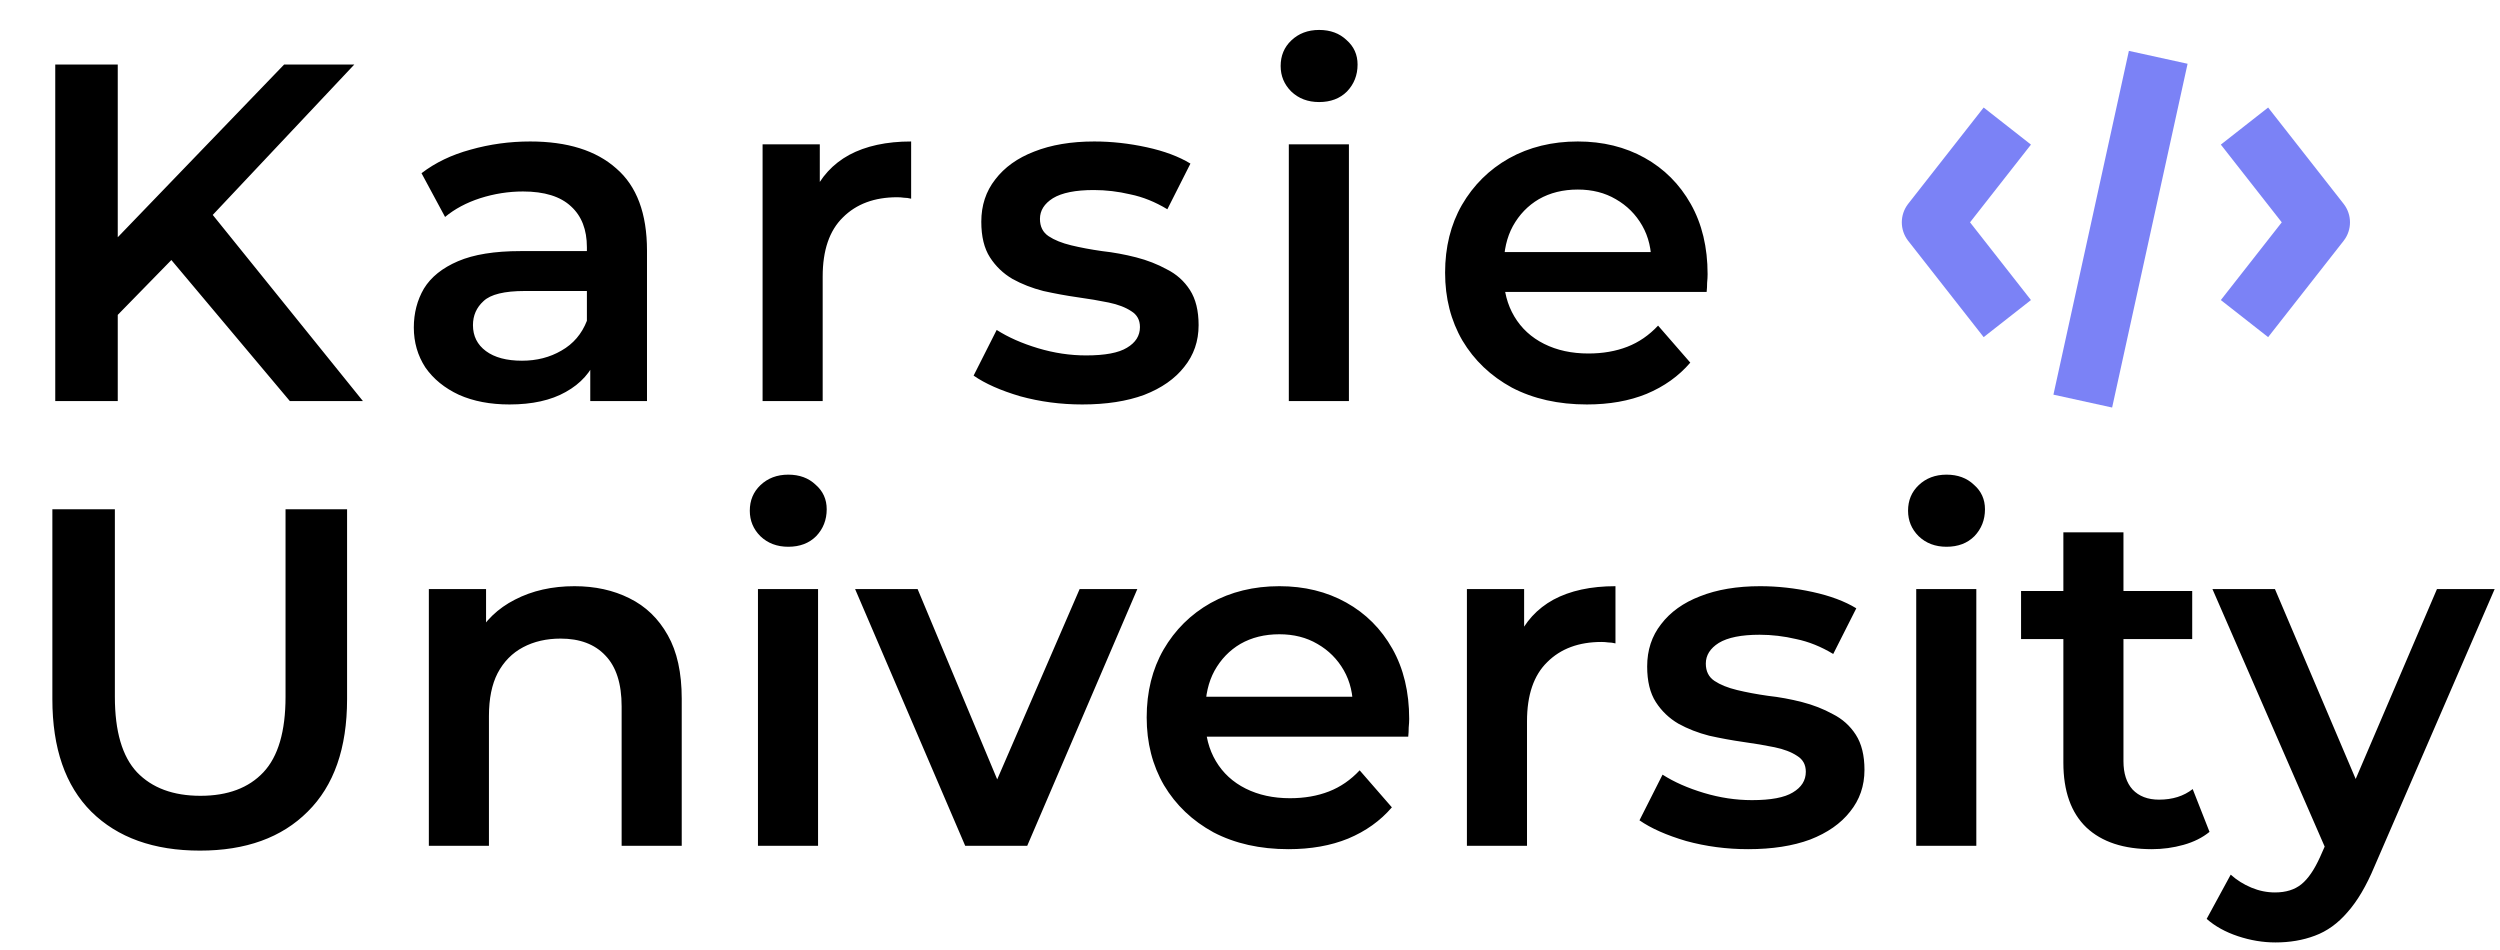
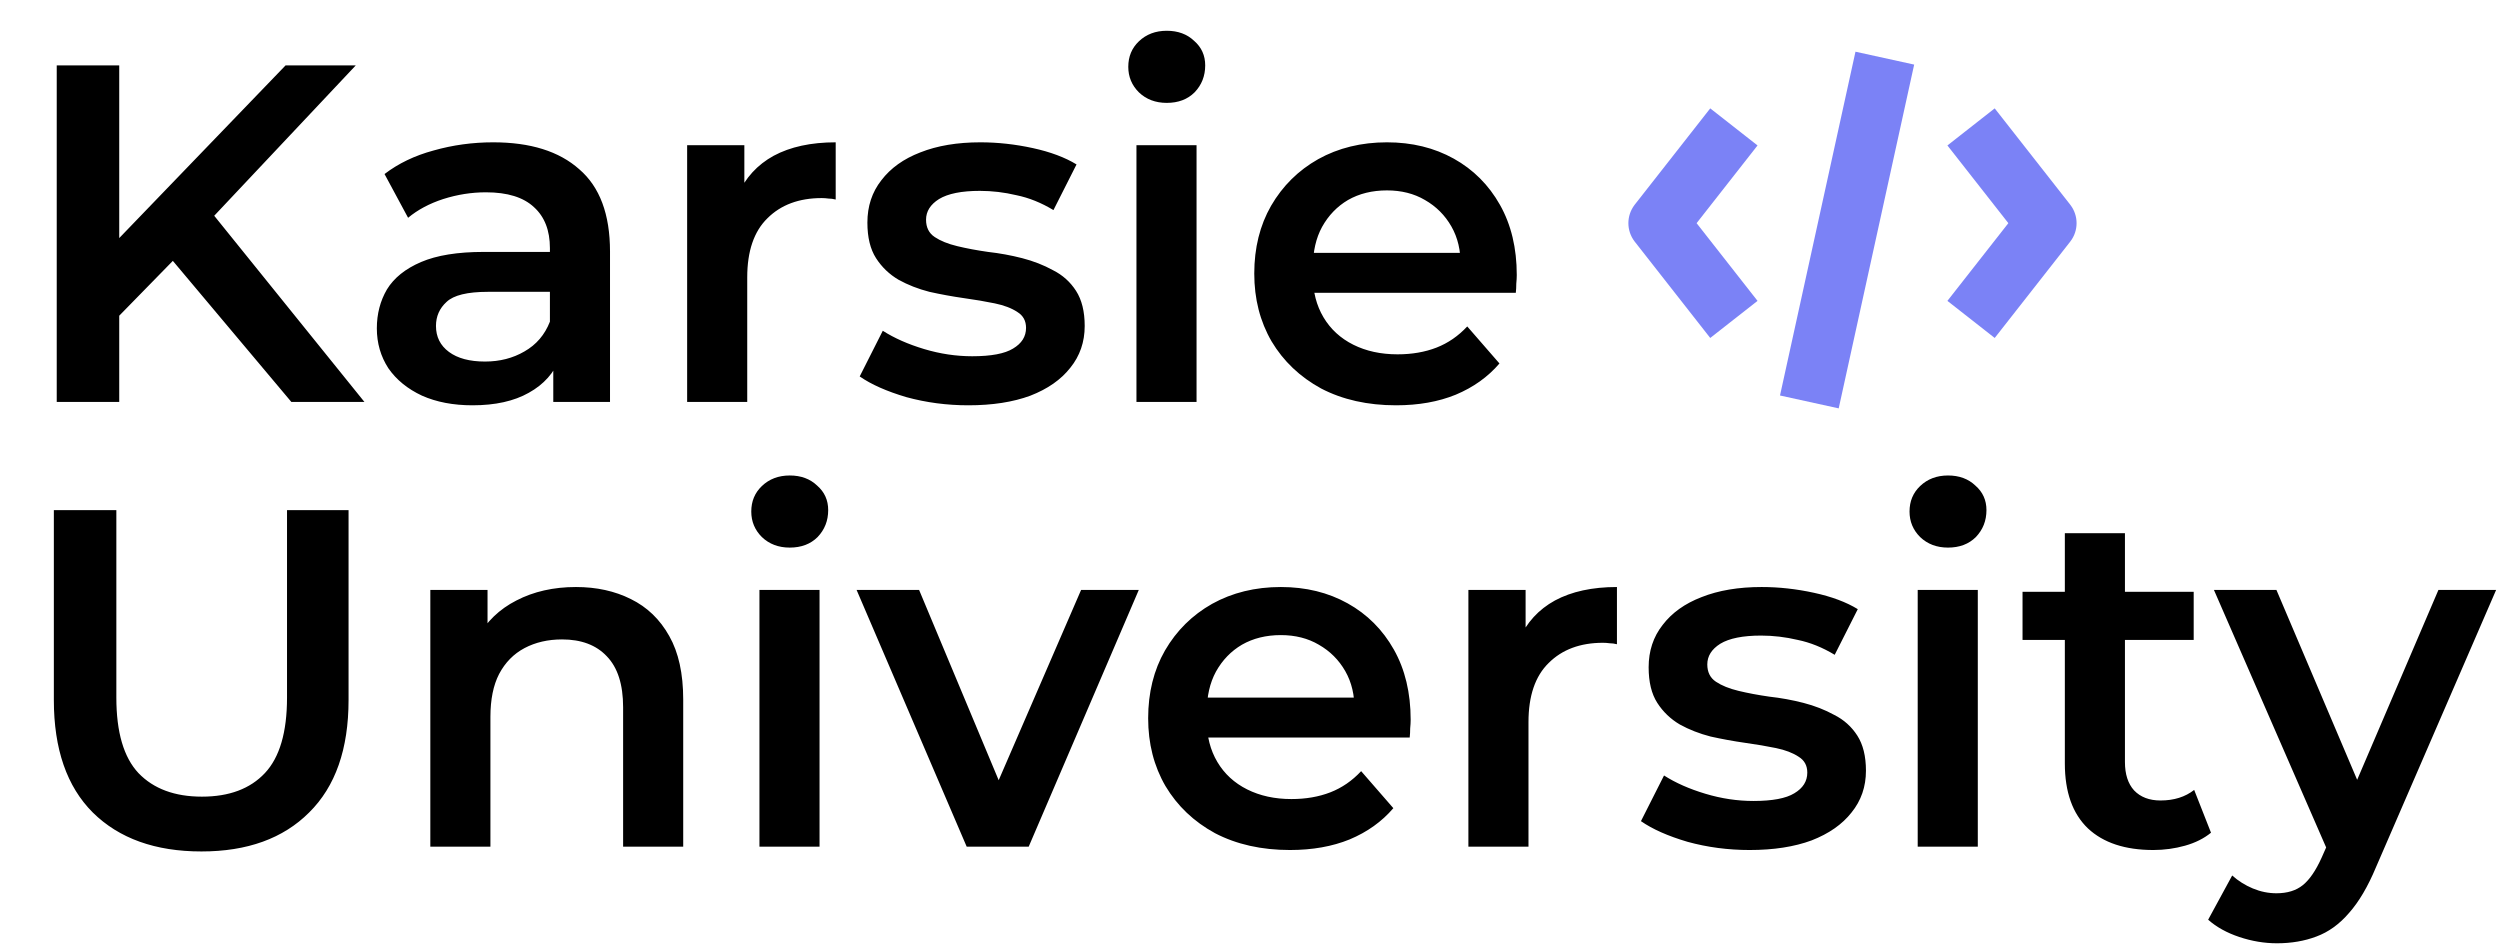
<svg xmlns="http://www.w3.org/2000/svg" width="208" height="79" viewBox="0 0 208 79" fill="none">
-   <path d="M9.237 26.771L8.957 20.611L23.637 5.371H29.477L17.277 18.331L14.397 21.491L9.237 26.771ZM4.597 33.371V5.371H9.797V33.371H4.597ZM24.117 33.371L13.397 20.611L16.837 16.811L30.197 33.371H24.117ZM49.11 33.371V29.051L48.83 28.131V20.571C48.83 19.105 48.39 17.971 47.51 17.171C46.63 16.345 45.297 15.931 43.51 15.931C42.31 15.931 41.123 16.118 39.95 16.491C38.803 16.864 37.83 17.384 37.03 18.051L35.07 14.411C36.217 13.531 37.577 12.878 39.15 12.451C40.75 11.998 42.403 11.771 44.11 11.771C47.203 11.771 49.59 12.518 51.27 14.011C52.977 15.478 53.83 17.758 53.83 20.851V33.371H49.11ZM42.39 33.651C40.79 33.651 39.39 33.385 38.19 32.851C36.99 32.291 36.057 31.531 35.39 30.571C34.75 29.584 34.43 28.478 34.43 27.251C34.43 26.051 34.71 24.971 35.27 24.011C35.857 23.051 36.803 22.291 38.11 21.731C39.417 21.171 41.15 20.891 43.31 20.891H49.51V24.211H43.67C41.963 24.211 40.817 24.491 40.23 25.051C39.643 25.584 39.35 26.251 39.35 27.051C39.35 27.958 39.71 28.678 40.43 29.211C41.15 29.744 42.15 30.011 43.43 30.011C44.657 30.011 45.75 29.731 46.71 29.171C47.697 28.611 48.403 27.785 48.83 26.691L49.67 29.691C49.19 30.945 48.323 31.918 47.07 32.611C45.843 33.304 44.283 33.651 42.39 33.651ZM63.447 33.371V12.011H68.207V17.891L67.647 16.171C68.287 14.731 69.287 13.638 70.647 12.891C72.034 12.145 73.754 11.771 75.807 11.771V16.531C75.594 16.478 75.394 16.451 75.207 16.451C75.02 16.424 74.834 16.411 74.647 16.411C72.754 16.411 71.247 16.971 70.127 18.091C69.007 19.184 68.447 20.825 68.447 23.011V33.371H63.447ZM90.044 33.651C88.257 33.651 86.537 33.425 84.884 32.971C83.257 32.491 81.964 31.918 81.004 31.251L82.924 27.451C83.884 28.064 85.03 28.571 86.364 28.971C87.697 29.371 89.03 29.571 90.364 29.571C91.937 29.571 93.07 29.358 93.764 28.931C94.484 28.505 94.844 27.931 94.844 27.211C94.844 26.625 94.604 26.184 94.124 25.891C93.644 25.571 93.017 25.331 92.244 25.171C91.47 25.011 90.604 24.864 89.644 24.731C88.71 24.598 87.764 24.424 86.804 24.211C85.87 23.971 85.017 23.638 84.244 23.211C83.47 22.758 82.844 22.158 82.364 21.411C81.884 20.665 81.644 19.678 81.644 18.451C81.644 17.091 82.03 15.918 82.804 14.931C83.577 13.918 84.657 13.145 86.044 12.611C87.457 12.051 89.124 11.771 91.044 11.771C92.484 11.771 93.937 11.931 95.404 12.251C96.87 12.571 98.084 13.024 99.044 13.611L97.124 17.411C96.11 16.798 95.084 16.384 94.044 16.171C93.03 15.931 92.017 15.811 91.004 15.811C89.484 15.811 88.35 16.038 87.604 16.491C86.884 16.945 86.524 17.518 86.524 18.211C86.524 18.851 86.764 19.331 87.244 19.651C87.724 19.971 88.35 20.224 89.124 20.411C89.897 20.598 90.75 20.758 91.684 20.891C92.644 20.998 93.59 21.171 94.524 21.411C95.457 21.651 96.31 21.985 97.084 22.411C97.884 22.811 98.524 23.384 99.004 24.131C99.484 24.878 99.724 25.851 99.724 27.051C99.724 28.384 99.324 29.544 98.524 30.531C97.75 31.518 96.644 32.291 95.204 32.851C93.764 33.385 92.044 33.651 90.044 33.651ZM107.23 33.371V12.011H112.23V33.371H107.23ZM109.75 8.491C108.816 8.491 108.043 8.198 107.43 7.611C106.843 7.025 106.55 6.318 106.55 5.491C106.55 4.638 106.843 3.931 107.43 3.371C108.043 2.785 108.816 2.491 109.75 2.491C110.683 2.491 111.443 2.771 112.03 3.331C112.643 3.865 112.95 4.545 112.95 5.371C112.95 6.251 112.656 6.998 112.07 7.611C111.483 8.198 110.71 8.491 109.75 8.491ZM132.032 33.651C129.659 33.651 127.579 33.184 125.792 32.251C124.032 31.291 122.659 29.985 121.672 28.331C120.712 26.678 120.232 24.798 120.232 22.691C120.232 20.558 120.699 18.678 121.632 17.051C122.592 15.398 123.899 14.104 125.552 13.171C127.232 12.238 129.139 11.771 131.272 11.771C133.352 11.771 135.205 12.225 136.832 13.131C138.459 14.038 139.739 15.318 140.672 16.971C141.605 18.625 142.072 20.571 142.072 22.811C142.072 23.024 142.059 23.265 142.032 23.531C142.032 23.798 142.019 24.051 141.992 24.291H124.192V20.971H139.352L137.392 22.011C137.419 20.785 137.165 19.704 136.632 18.771C136.099 17.838 135.365 17.105 134.432 16.571C133.525 16.038 132.472 15.771 131.272 15.771C130.045 15.771 128.965 16.038 128.032 16.571C127.125 17.105 126.405 17.851 125.872 18.811C125.365 19.744 125.112 20.851 125.112 22.131V22.931C125.112 24.211 125.405 25.345 125.992 26.331C126.579 27.318 127.405 28.078 128.472 28.611C129.539 29.145 130.765 29.411 132.152 29.411C133.352 29.411 134.432 29.224 135.392 28.851C136.352 28.478 137.205 27.891 137.952 27.091L140.632 30.171C139.672 31.291 138.459 32.158 136.992 32.771C135.552 33.358 133.899 33.651 132.032 33.651ZM16.637 70.771C12.797 70.771 9.784 69.691 7.597 67.531C5.437 65.371 4.357 62.251 4.357 58.171V42.371H9.557V57.971C9.557 60.851 10.171 62.944 11.397 64.251C12.65 65.558 14.411 66.211 16.677 66.211C18.944 66.211 20.691 65.558 21.917 64.251C23.144 62.944 23.757 60.851 23.757 57.971V42.371H28.877V58.171C28.877 62.251 27.784 65.371 25.597 67.531C23.437 69.691 20.451 70.771 16.637 70.771ZM47.8 48.771C49.506 48.771 51.026 49.105 52.36 49.771C53.72 50.438 54.786 51.465 55.56 52.851C56.333 54.211 56.72 55.971 56.72 58.131V70.371H51.72V58.771C51.72 56.878 51.266 55.465 50.36 54.531C49.48 53.598 48.24 53.131 46.64 53.131C45.466 53.131 44.426 53.371 43.52 53.851C42.613 54.331 41.906 55.051 41.4 56.011C40.92 56.944 40.68 58.131 40.68 59.571V70.371H35.68V49.011H40.44V54.771L39.6 53.011C40.346 51.651 41.426 50.611 42.84 49.891C44.28 49.145 45.933 48.771 47.8 48.771ZM63.062 70.371V49.011H68.062V70.371H63.062ZM65.582 45.491C64.649 45.491 63.876 45.198 63.263 44.611C62.676 44.025 62.383 43.318 62.383 42.491C62.383 41.638 62.676 40.931 63.263 40.371C63.876 39.785 64.649 39.491 65.582 39.491C66.516 39.491 67.276 39.771 67.862 40.331C68.476 40.864 68.782 41.544 68.782 42.371C68.782 43.251 68.489 43.998 67.903 44.611C67.316 45.198 66.543 45.491 65.582 45.491ZM80.305 70.371L71.145 49.011H76.345L84.225 67.851H81.665L89.825 49.011H94.625L85.465 70.371H80.305ZM107.204 70.651C104.831 70.651 102.751 70.184 100.964 69.251C99.204 68.291 97.831 66.984 96.844 65.331C95.884 63.678 95.404 61.798 95.404 59.691C95.404 57.558 95.871 55.678 96.804 54.051C97.764 52.398 99.071 51.105 100.724 50.171C102.404 49.238 104.311 48.771 106.444 48.771C108.524 48.771 110.377 49.224 112.004 50.131C113.631 51.038 114.911 52.318 115.844 53.971C116.777 55.624 117.244 57.571 117.244 59.811C117.244 60.025 117.231 60.264 117.204 60.531C117.204 60.798 117.191 61.051 117.164 61.291H99.364V57.971H114.524L112.564 59.011C112.591 57.785 112.337 56.705 111.804 55.771C111.271 54.838 110.537 54.105 109.604 53.571C108.697 53.038 107.644 52.771 106.444 52.771C105.217 52.771 104.137 53.038 103.204 53.571C102.297 54.105 101.577 54.851 101.044 55.811C100.537 56.745 100.284 57.851 100.284 59.131V59.931C100.284 61.211 100.577 62.344 101.164 63.331C101.751 64.318 102.577 65.078 103.644 65.611C104.711 66.144 105.937 66.411 107.324 66.411C108.524 66.411 109.604 66.225 110.564 65.851C111.524 65.478 112.377 64.891 113.124 64.091L115.804 67.171C114.844 68.291 113.631 69.158 112.164 69.771C110.724 70.358 109.071 70.651 107.204 70.651ZM122.047 70.371V49.011H126.807V54.891L126.247 53.171C126.887 51.731 127.887 50.638 129.247 49.891C130.634 49.145 132.354 48.771 134.407 48.771V53.531C134.194 53.478 133.994 53.451 133.807 53.451C133.62 53.425 133.434 53.411 133.247 53.411C131.354 53.411 129.847 53.971 128.727 55.091C127.607 56.184 127.047 57.825 127.047 60.011V70.371H122.047ZM145.444 70.651C143.657 70.651 141.937 70.424 140.284 69.971C138.657 69.491 137.364 68.918 136.404 68.251L138.324 64.451C139.284 65.064 140.43 65.571 141.764 65.971C143.097 66.371 144.43 66.571 145.764 66.571C147.337 66.571 148.47 66.358 149.164 65.931C149.884 65.504 150.244 64.931 150.244 64.211C150.244 63.624 150.004 63.184 149.524 62.891C149.044 62.571 148.417 62.331 147.644 62.171C146.87 62.011 146.004 61.864 145.044 61.731C144.11 61.598 143.164 61.425 142.204 61.211C141.27 60.971 140.417 60.638 139.644 60.211C138.87 59.758 138.244 59.158 137.764 58.411C137.284 57.664 137.044 56.678 137.044 55.451C137.044 54.091 137.43 52.918 138.204 51.931C138.977 50.918 140.057 50.145 141.444 49.611C142.857 49.051 144.524 48.771 146.444 48.771C147.884 48.771 149.337 48.931 150.804 49.251C152.27 49.571 153.484 50.025 154.444 50.611L152.524 54.411C151.51 53.798 150.484 53.385 149.444 53.171C148.43 52.931 147.417 52.811 146.404 52.811C144.884 52.811 143.75 53.038 143.004 53.491C142.284 53.944 141.924 54.518 141.924 55.211C141.924 55.851 142.164 56.331 142.644 56.651C143.124 56.971 143.75 57.224 144.524 57.411C145.297 57.598 146.15 57.758 147.084 57.891C148.044 57.998 148.99 58.171 149.924 58.411C150.857 58.651 151.71 58.984 152.484 59.411C153.284 59.811 153.924 60.385 154.404 61.131C154.884 61.878 155.124 62.851 155.124 64.051C155.124 65.385 154.724 66.544 153.924 67.531C153.15 68.518 152.044 69.291 150.604 69.851C149.164 70.385 147.444 70.651 145.444 70.651ZM159.43 70.371V49.011H164.43V70.371H159.43ZM161.95 45.491C161.016 45.491 160.243 45.198 159.63 44.611C159.043 44.025 158.75 43.318 158.75 42.491C158.75 41.638 159.043 40.931 159.63 40.371C160.243 39.785 161.016 39.491 161.95 39.491C162.883 39.491 163.643 39.771 164.23 40.331C164.843 40.864 165.15 41.544 165.15 42.371C165.15 43.251 164.856 43.998 164.27 44.611C163.683 45.198 162.91 45.491 161.95 45.491ZM179.032 70.651C176.685 70.651 174.872 70.051 173.592 68.851C172.312 67.624 171.672 65.825 171.672 63.451V44.291H176.672V63.331C176.672 64.344 176.925 65.131 177.432 65.691C177.965 66.251 178.699 66.531 179.632 66.531C180.752 66.531 181.685 66.238 182.432 65.651L183.832 69.211C183.245 69.691 182.525 70.051 181.672 70.291C180.819 70.531 179.939 70.651 179.032 70.651ZM168.152 53.171V49.171H182.392V53.171H168.152ZM189.315 78.411C188.275 78.411 187.235 78.238 186.195 77.891C185.155 77.544 184.288 77.064 183.595 76.451L185.595 72.771C186.101 73.225 186.675 73.585 187.315 73.851C187.955 74.118 188.608 74.251 189.275 74.251C190.181 74.251 190.915 74.025 191.475 73.571C192.035 73.118 192.555 72.358 193.035 71.291L194.275 68.491L194.675 67.891L202.755 49.011H207.555L197.555 72.091C196.888 73.691 196.141 74.958 195.315 75.891C194.515 76.825 193.608 77.478 192.595 77.851C191.608 78.225 190.515 78.411 189.315 78.411ZM193.715 71.131L184.075 49.011H189.275L197.115 67.451L193.715 71.131Z" fill="black" />
-   <path d="M179.565 4.769L173.287 33.371" stroke="#7B82F6" stroke-width="5" stroke-linejoin="round" />
-   <path d="M167.008 10.489L160.73 18.498L167.008 26.507" stroke="#7B82F6" stroke-width="5" stroke-linejoin="round" />
-   <path d="M186.741 10.489L193.019 18.498L186.741 26.507" stroke="#7B82F6" stroke-width="5" stroke-linejoin="round" />
+   <path d="M9.36 26.84L9.08 20.68L23.761 5.44H29.601L17.4 18.401L14.52 21.561L9.36 26.84ZM4.72 33.441V5.44H9.92V33.441H4.72ZM24.24 33.441L13.52 20.68L16.96 16.881L30.32 33.441H24.24ZM46.033 33.441V29.12L45.753 28.201V20.64C45.753 19.174 45.313 18.041 44.433 17.241C43.553 16.414 42.22 16 40.433 16C39.233 16 38.047 16.187 36.873 16.561C35.727 16.934 34.753 17.454 33.953 18.12L31.993 14.48C33.14 13.601 34.5 12.947 36.073 12.521C37.673 12.067 39.327 11.841 41.033 11.841C44.127 11.841 46.513 12.587 48.193 14.081C49.9 15.547 50.753 17.827 50.753 20.921V33.441H46.033ZM39.313 33.721C37.713 33.721 36.313 33.454 35.113 32.92C33.913 32.361 32.98 31.601 32.313 30.64C31.673 29.654 31.353 28.547 31.353 27.32C31.353 26.12 31.633 25.041 32.193 24.081C32.78 23.12 33.727 22.36 35.033 21.8C36.34 21.241 38.073 20.96 40.233 20.96H46.433V24.28H40.593C38.887 24.28 37.74 24.561 37.153 25.12C36.567 25.654 36.273 26.32 36.273 27.12C36.273 28.027 36.633 28.747 37.353 29.28C38.073 29.814 39.073 30.081 40.353 30.081C41.58 30.081 42.673 29.8 43.633 29.241C44.62 28.68 45.327 27.854 45.753 26.761L46.593 29.761C46.113 31.014 45.247 31.987 43.993 32.681C42.767 33.374 41.207 33.721 39.313 33.721ZM57.17 33.441V12.081H61.93V17.96L61.37 16.241C62.01 14.8 63.01 13.707 64.37 12.96C65.757 12.214 67.477 11.841 69.53 11.841V16.601C69.317 16.547 69.117 16.52 68.93 16.52C68.743 16.494 68.557 16.48 68.37 16.48C66.477 16.48 64.97 17.041 63.85 18.16C62.73 19.254 62.17 20.894 62.17 23.081V33.441H57.17ZM80.567 33.721C78.78 33.721 77.06 33.494 75.407 33.041C73.78 32.56 72.487 31.987 71.527 31.32L73.447 27.52C74.407 28.134 75.554 28.64 76.887 29.041C78.22 29.441 79.554 29.64 80.887 29.64C82.46 29.64 83.594 29.427 84.287 29C85.007 28.574 85.367 28 85.367 27.28C85.367 26.694 85.127 26.254 84.647 25.96C84.167 25.64 83.54 25.401 82.767 25.241C81.994 25.081 81.127 24.934 80.167 24.8C79.234 24.667 78.287 24.494 77.327 24.28C76.394 24.041 75.54 23.707 74.767 23.28C73.994 22.827 73.367 22.227 72.887 21.48C72.407 20.734 72.167 19.747 72.167 18.52C72.167 17.16 72.554 15.987 73.327 15.001C74.1 13.987 75.18 13.214 76.567 12.681C77.98 12.12 79.647 11.841 81.567 11.841C83.007 11.841 84.46 12.001 85.927 12.32C87.394 12.64 88.607 13.094 89.567 13.681L87.647 17.48C86.634 16.867 85.607 16.454 84.567 16.241C83.554 16 82.54 15.88 81.527 15.88C80.007 15.88 78.874 16.107 78.127 16.561C77.407 17.014 77.047 17.587 77.047 18.28C77.047 18.921 77.287 19.401 77.767 19.721C78.247 20.041 78.874 20.294 79.647 20.48C80.42 20.667 81.274 20.827 82.207 20.96C83.167 21.067 84.114 21.241 85.047 21.48C85.98 21.721 86.834 22.054 87.607 22.48C88.407 22.881 89.047 23.454 89.527 24.201C90.007 24.947 90.247 25.921 90.247 27.12C90.247 28.454 89.847 29.614 89.047 30.601C88.274 31.587 87.167 32.361 85.727 32.92C84.287 33.454 82.567 33.721 80.567 33.721ZM94.553 33.441V12.081H99.553V33.441H94.553ZM97.073 8.56C96.14 8.56 95.366 8.267 94.753 7.68C94.166 7.094 93.873 6.387 93.873 5.56C93.873 4.707 94.166 4 94.753 3.44C95.366 2.854 96.14 2.56 97.073 2.56C98.006 2.56 98.766 2.84 99.353 3.4C99.966 3.934 100.273 4.614 100.273 5.44C100.273 6.32 99.98 7.067 99.393 7.68C98.806 8.267 98.033 8.56 97.073 8.56ZM116.155 33.721C113.782 33.721 111.702 33.254 109.915 32.321C108.155 31.36 106.782 30.054 105.795 28.401C104.835 26.747 104.355 24.867 104.355 22.761C104.355 20.627 104.822 18.747 105.755 17.12C106.715 15.467 108.022 14.174 109.675 13.241C111.355 12.307 113.262 11.841 115.395 11.841C117.475 11.841 119.329 12.294 120.955 13.2C122.582 14.107 123.862 15.387 124.795 17.041C125.729 18.694 126.195 20.64 126.195 22.881C126.195 23.094 126.182 23.334 126.155 23.601C126.155 23.867 126.142 24.12 126.115 24.36H108.315V21.041H123.475L121.515 22.081C121.542 20.854 121.289 19.774 120.755 18.84C120.222 17.907 119.489 17.174 118.555 16.64C117.649 16.107 116.595 15.841 115.395 15.841C114.169 15.841 113.089 16.107 112.155 16.64C111.249 17.174 110.529 17.921 109.995 18.881C109.489 19.814 109.235 20.921 109.235 22.201V23C109.235 24.28 109.529 25.414 110.115 26.401C110.702 27.387 111.529 28.147 112.595 28.68C113.662 29.214 114.889 29.48 116.275 29.48C117.475 29.48 118.555 29.294 119.515 28.921C120.475 28.547 121.329 27.96 122.075 27.16L124.755 30.241C123.795 31.36 122.582 32.227 121.115 32.84C119.675 33.427 118.022 33.721 116.155 33.721ZM16.76 70.841C12.92 70.841 9.907 69.76 7.72 67.6C5.56 65.441 4.48 62.321 4.48 58.24V42.441H9.68V58.041C9.68 60.92 10.294 63.014 11.52 64.32C12.774 65.627 14.534 66.281 16.8 66.281C19.067 66.281 20.814 65.627 22.04 64.32C23.267 63.014 23.88 60.92 23.88 58.041V42.441H29V58.24C29 62.321 27.907 65.441 25.72 67.6C23.561 69.76 20.574 70.841 16.76 70.841ZM47.923 48.84C49.63 48.84 51.15 49.174 52.483 49.84C53.843 50.507 54.91 51.534 55.683 52.92C56.456 54.281 56.843 56.041 56.843 58.2V70.441H51.843V58.84C51.843 56.947 51.39 55.534 50.483 54.6C49.603 53.667 48.363 53.2 46.763 53.2C45.59 53.2 44.55 53.441 43.643 53.92C42.736 54.401 42.03 55.12 41.523 56.081C41.043 57.014 40.803 58.2 40.803 59.641V70.441H35.803V49.081H40.563V54.84L39.723 53.081C40.47 51.721 41.55 50.681 42.963 49.961C44.403 49.214 46.056 48.84 47.923 48.84ZM63.186 70.441V49.081H68.186V70.441H63.186ZM65.706 45.56C64.772 45.56 63.999 45.267 63.386 44.681C62.799 44.094 62.506 43.387 62.506 42.56C62.506 41.707 62.799 41.001 63.386 40.441C63.999 39.854 64.772 39.56 65.706 39.56C66.639 39.56 67.399 39.84 67.986 40.401C68.599 40.934 68.906 41.614 68.906 42.441C68.906 43.321 68.612 44.067 68.026 44.681C67.439 45.267 66.666 45.56 65.706 45.56ZM80.428 70.441L71.268 49.081H76.468L84.348 67.921H81.788L89.948 49.081H94.748L85.588 70.441H80.428ZM107.327 70.721C104.954 70.721 102.874 70.254 101.087 69.32C99.327 68.361 97.954 67.054 96.967 65.4C96.007 63.747 95.527 61.867 95.527 59.761C95.527 57.627 95.994 55.747 96.927 54.12C97.887 52.467 99.194 51.174 100.847 50.24C102.527 49.307 104.434 48.84 106.567 48.84C108.647 48.84 110.501 49.294 112.127 50.2C113.754 51.107 115.034 52.387 115.967 54.041C116.901 55.694 117.367 57.641 117.367 59.88C117.367 60.094 117.354 60.334 117.327 60.6C117.327 60.867 117.314 61.12 117.287 61.361H99.487V58.041H114.647L112.687 59.081C112.714 57.854 112.461 56.774 111.927 55.84C111.394 54.907 110.661 54.174 109.727 53.641C108.821 53.107 107.767 52.84 106.567 52.84C105.341 52.84 104.261 53.107 103.327 53.641C102.421 54.174 101.701 54.92 101.167 55.88C100.661 56.814 100.407 57.92 100.407 59.2V60.001C100.407 61.281 100.701 62.414 101.287 63.401C101.874 64.387 102.701 65.147 103.767 65.68C104.834 66.214 106.061 66.481 107.447 66.481C108.647 66.481 109.727 66.294 110.687 65.921C111.647 65.547 112.501 64.96 113.247 64.16L115.927 67.24C114.967 68.361 113.754 69.227 112.287 69.841C110.847 70.427 109.194 70.721 107.327 70.721ZM122.17 70.441V49.081H126.93V54.961L126.37 53.24C127.01 51.8 128.01 50.707 129.37 49.961C130.757 49.214 132.477 48.84 134.53 48.84V53.6C134.317 53.547 134.117 53.52 133.93 53.52C133.743 53.494 133.557 53.48 133.37 53.48C131.477 53.48 129.97 54.041 128.85 55.16C127.73 56.254 127.17 57.894 127.17 60.081V70.441H122.17ZM145.567 70.721C143.78 70.721 142.06 70.494 140.407 70.04C138.78 69.561 137.487 68.987 136.527 68.32L138.447 64.52C139.407 65.134 140.554 65.641 141.887 66.04C143.22 66.441 144.554 66.641 145.887 66.641C147.46 66.641 148.594 66.427 149.287 66.001C150.007 65.574 150.367 65.001 150.367 64.281C150.367 63.694 150.127 63.254 149.647 62.961C149.167 62.641 148.54 62.401 147.767 62.24C146.994 62.081 146.127 61.934 145.167 61.8C144.234 61.667 143.287 61.494 142.327 61.281C141.394 61.041 140.54 60.707 139.767 60.281C138.994 59.827 138.367 59.227 137.887 58.48C137.407 57.734 137.167 56.747 137.167 55.52C137.167 54.16 137.554 52.987 138.327 52.001C139.1 50.987 140.18 50.214 141.567 49.681C142.98 49.12 144.647 48.84 146.567 48.84C148.007 48.84 149.46 49.001 150.927 49.321C152.394 49.641 153.607 50.094 154.567 50.681L152.647 54.48C151.634 53.867 150.607 53.454 149.567 53.24C148.554 53.001 147.54 52.88 146.527 52.88C145.007 52.88 143.874 53.107 143.127 53.56C142.407 54.014 142.047 54.587 142.047 55.281C142.047 55.92 142.287 56.401 142.767 56.721C143.247 57.041 143.874 57.294 144.647 57.48C145.42 57.667 146.274 57.827 147.207 57.961C148.167 58.067 149.114 58.24 150.047 58.48C150.98 58.721 151.834 59.054 152.607 59.48C153.407 59.88 154.047 60.454 154.527 61.2C155.007 61.947 155.247 62.92 155.247 64.121C155.247 65.454 154.847 66.614 154.047 67.6C153.274 68.587 152.167 69.361 150.727 69.921C149.287 70.454 147.567 70.721 145.567 70.721ZM159.553 70.441V49.081H164.553V70.441H159.553ZM162.073 45.56C161.14 45.56 160.366 45.267 159.753 44.681C159.166 44.094 158.873 43.387 158.873 42.56C158.873 41.707 159.166 41.001 159.753 40.441C160.366 39.854 161.14 39.56 162.073 39.56C163.006 39.56 163.766 39.84 164.353 40.401C164.966 40.934 165.273 41.614 165.273 42.441C165.273 43.321 164.98 44.067 164.393 44.681C163.806 45.267 163.033 45.56 162.073 45.56ZM179.155 70.721C176.809 70.721 174.995 70.121 173.715 68.921C172.435 67.694 171.795 65.894 171.795 63.52V44.361H176.795V63.401C176.795 64.414 177.049 65.201 177.555 65.76C178.089 66.32 178.822 66.6 179.755 66.6C180.875 66.6 181.809 66.307 182.555 65.721L183.955 69.281C183.369 69.76 182.649 70.121 181.795 70.361C180.942 70.6 180.062 70.721 179.155 70.721ZM168.275 53.24V49.24H182.515V53.24H168.275ZM189.438 78.481C188.398 78.481 187.358 78.307 186.318 77.96C185.278 77.614 184.411 77.134 183.718 76.52L185.718 72.841C186.225 73.294 186.798 73.654 187.438 73.921C188.078 74.187 188.731 74.32 189.398 74.32C190.305 74.32 191.038 74.094 191.598 73.641C192.158 73.187 192.678 72.427 193.158 71.361L194.398 68.561L194.798 67.96L202.878 49.081H207.678L197.678 72.16C197.011 73.76 196.265 75.027 195.438 75.96C194.638 76.894 193.731 77.547 192.718 77.921C191.731 78.294 190.638 78.481 189.438 78.481ZM193.838 71.201L184.198 49.081H189.398L197.238 67.52L193.838 71.201Z" fill="black" />
+   <path d="M156.817 4.838L150.538 33.441" stroke="#7B82F6" stroke-width="5" stroke-linejoin="round" />
+   <path d="M144.259 10.559L137.981 18.567L144.259 26.576" stroke="#7B82F6" stroke-width="5" stroke-linejoin="round" />
+   <path d="M163.992 10.559L170.271 18.567L163.992 26.576" stroke="#7B82F6" stroke-width="5" stroke-linejoin="round" />
</svg>
